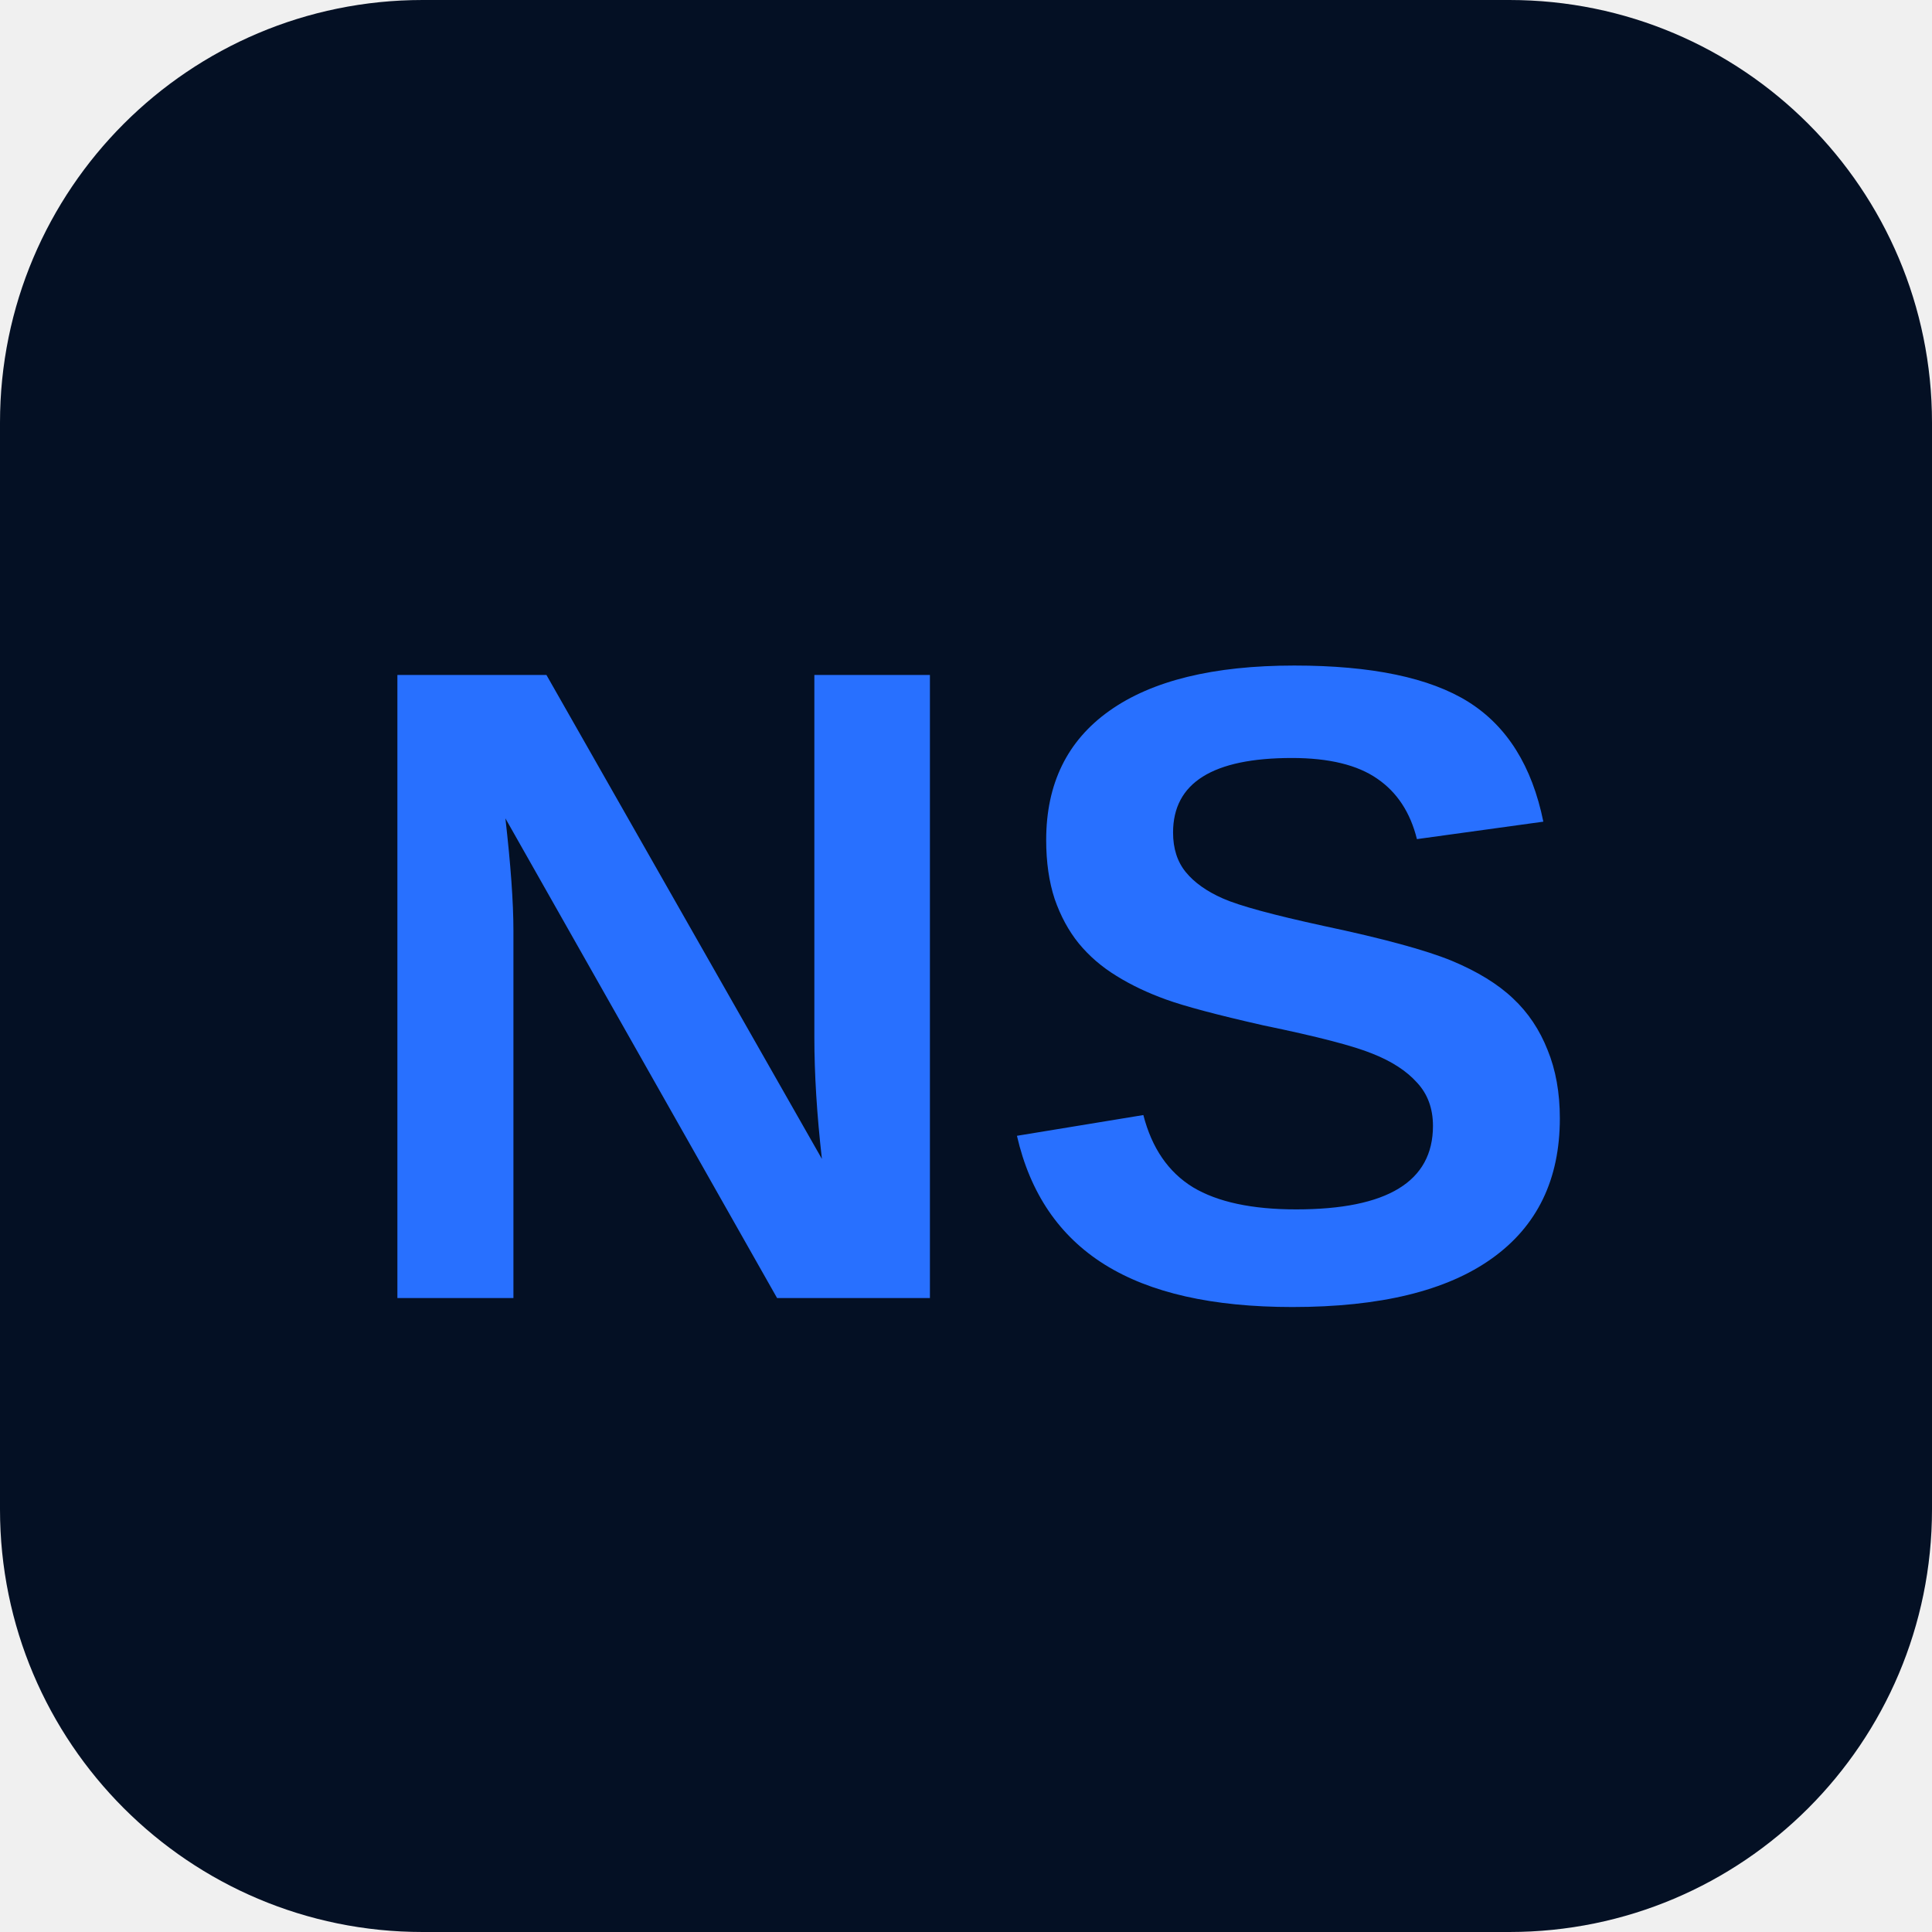
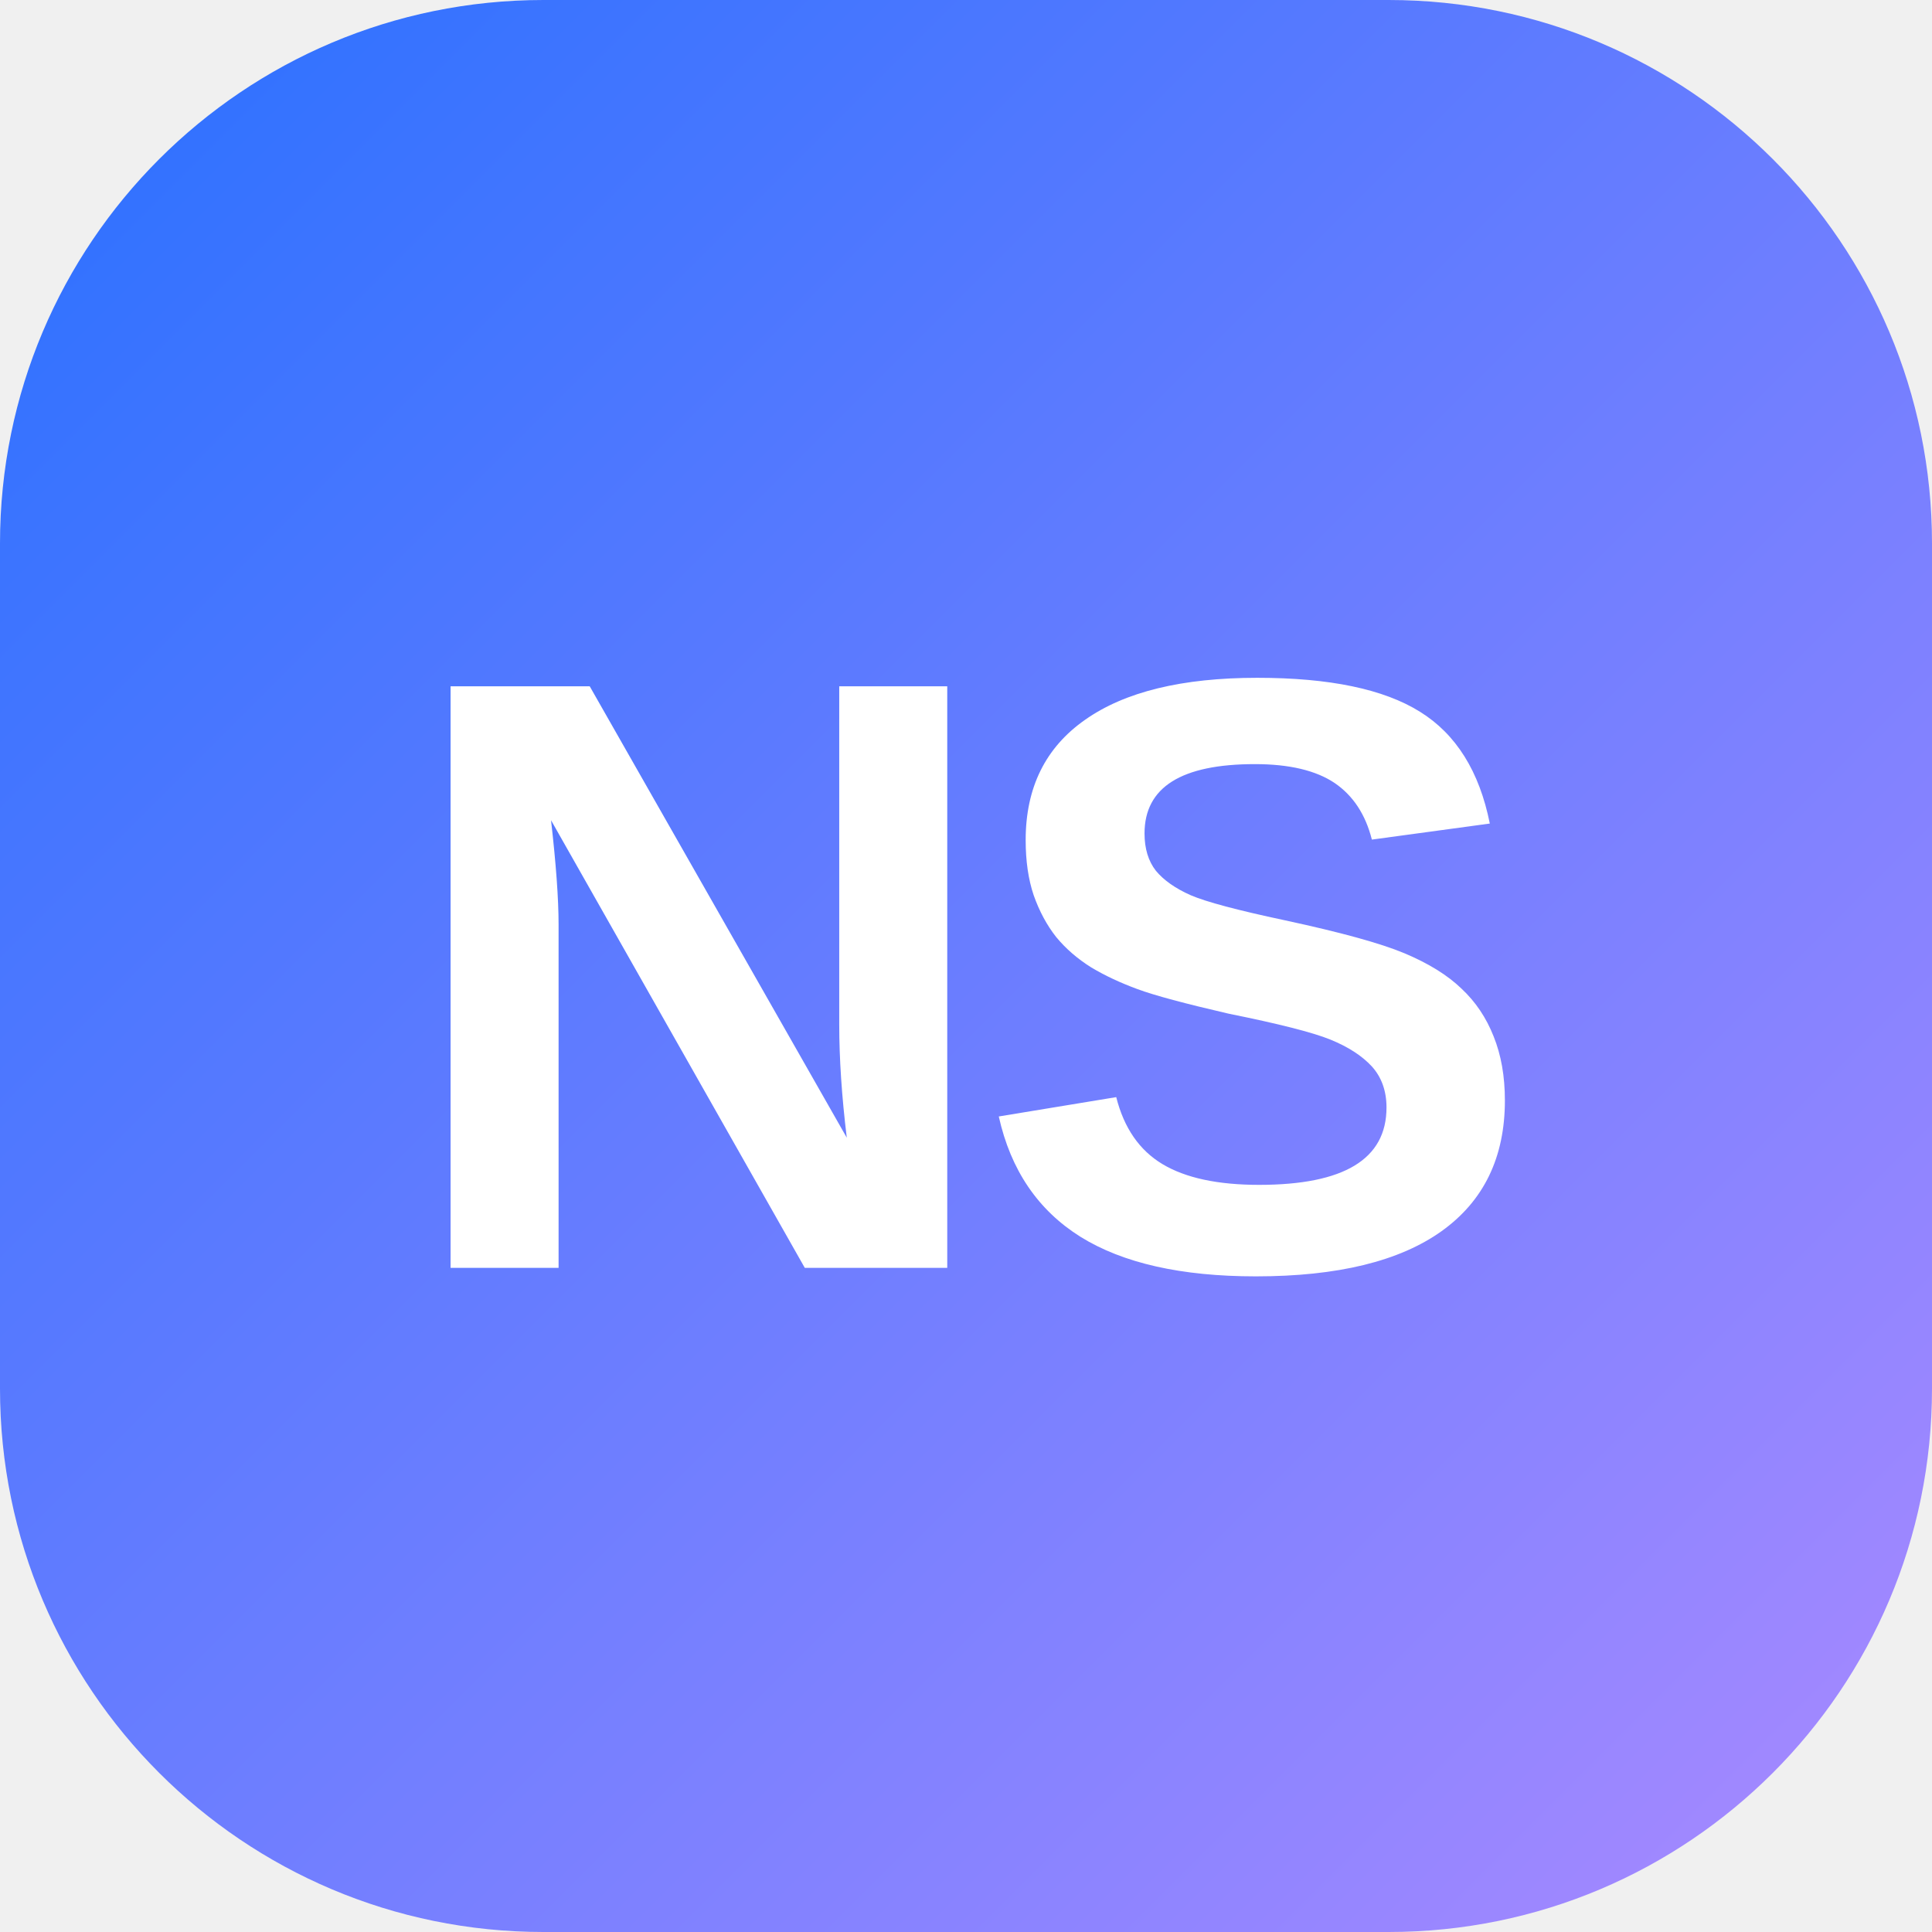
<svg xmlns="http://www.w3.org/2000/svg" viewBox="0 0 64 64">
-   <rect width="64" height="64" rx="14" fill="#041024" />
-   <text x="32" y="43" text-anchor="middle" font-family="Arial, Helvetica, sans-serif" font-size="30" font-weight="800" fill="#2870ff">NS</text>
+   <defs>
+     <linearGradient id="g" x1="0" y1="0" x2="1" y2="1">
+       <stop offset="0" stop-color="#2870ff" />
+       <stop offset="1" stop-color="#ab8aff" />
+     </linearGradient>
+   </defs>
+   <rect width="64" height="64" rx="18" fill="url(#g)" />
+   <text x="32" y="42" text-anchor="middle" font-family="Arial, Helvetica, sans-serif" font-size="28" font-weight="800" letter-spacing="-1" fill="#fff">NS</text>
</svg>
